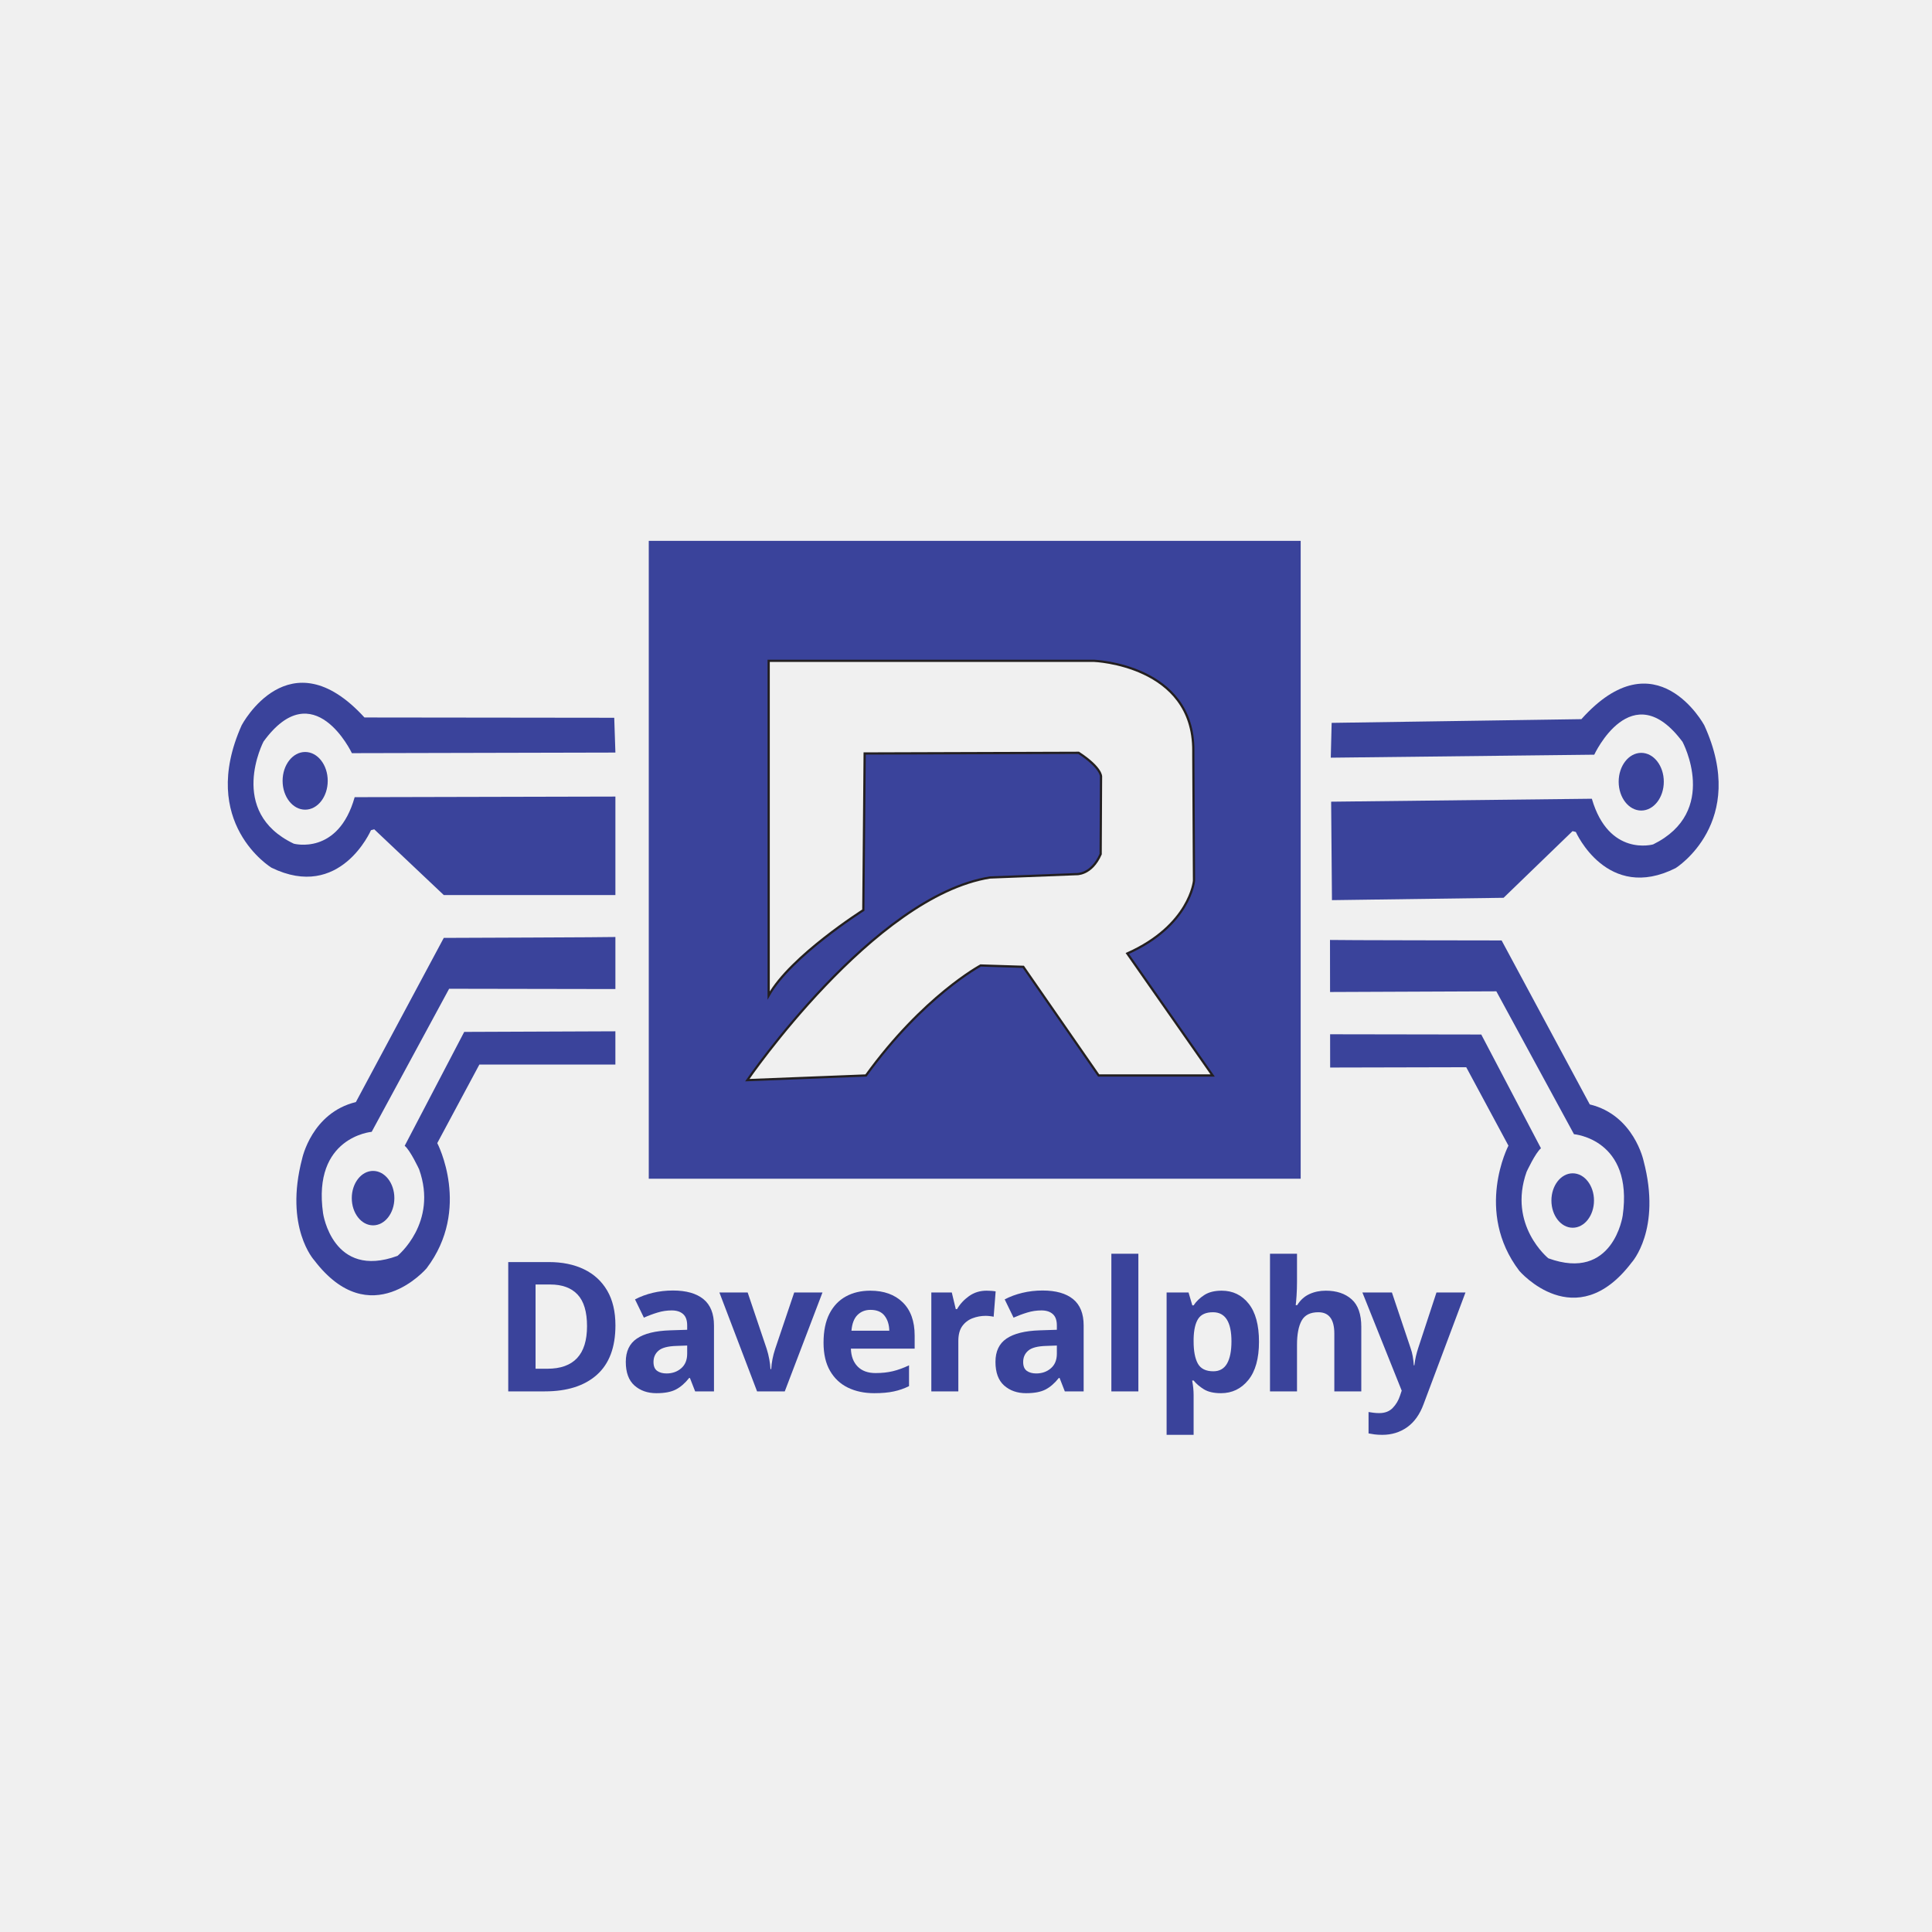
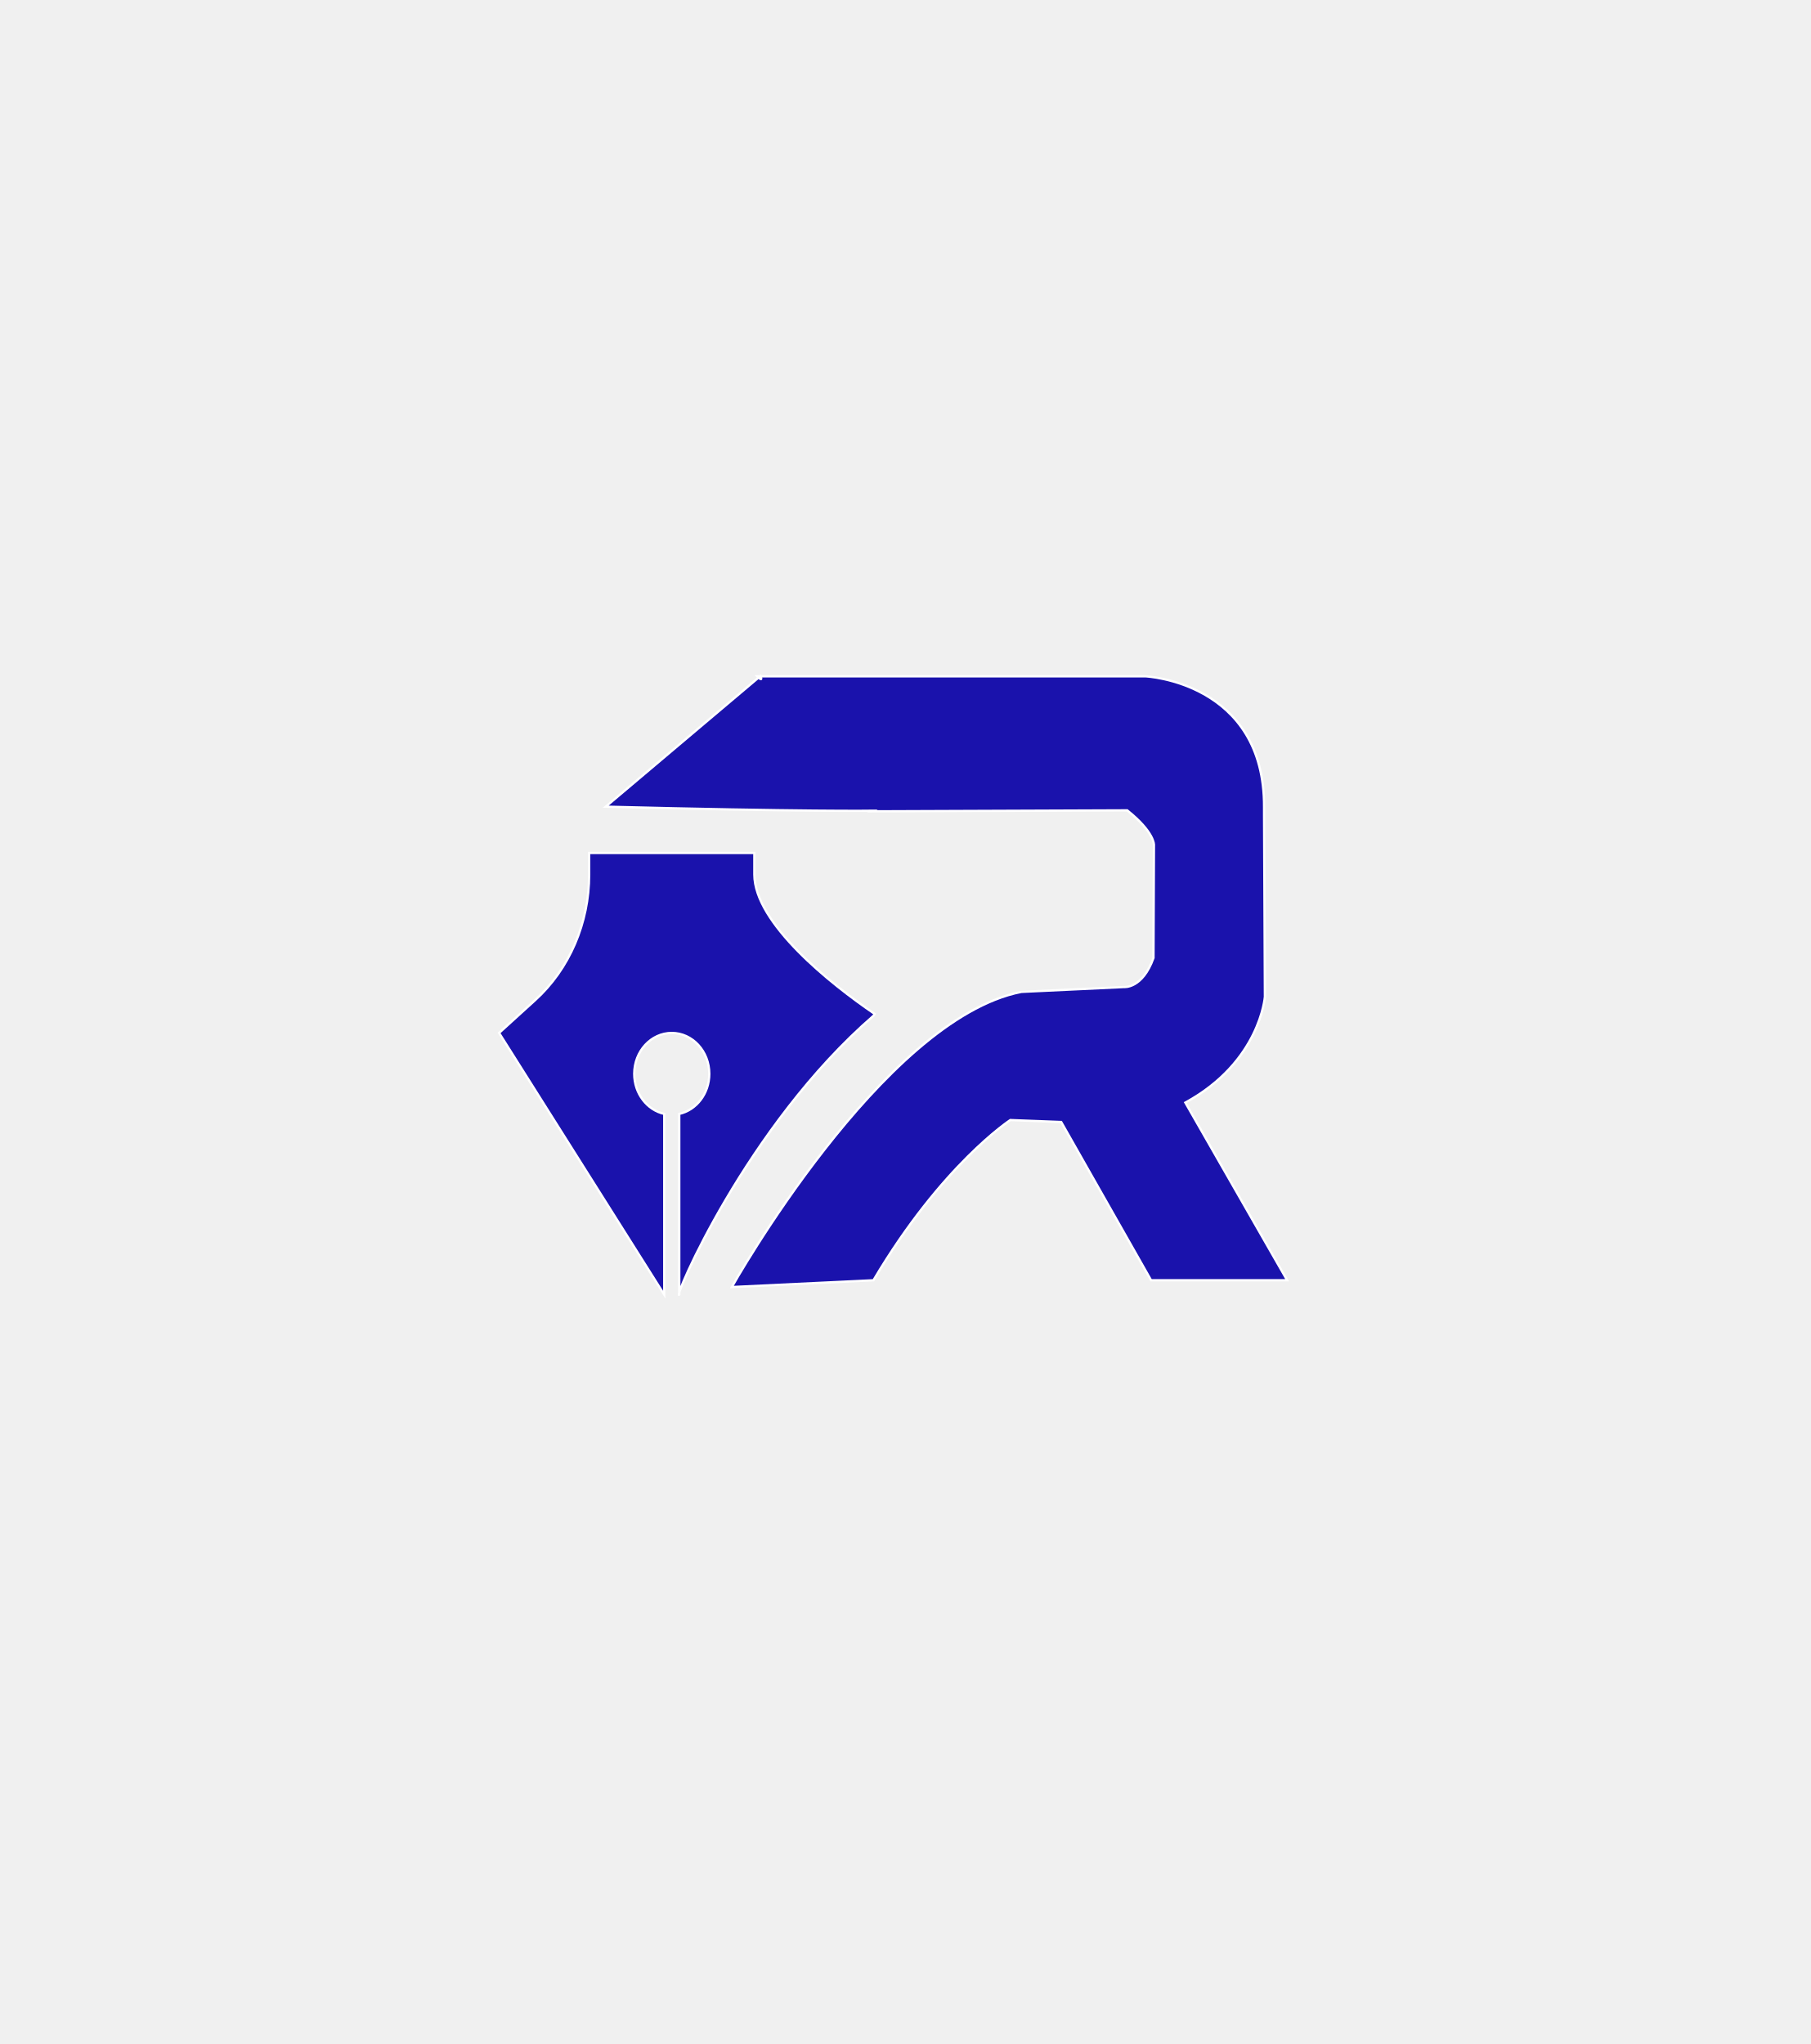
- <svg xmlns="http://www.w3.org/2000/svg" id="Layer_1" data-name="Layer 1" viewBox="0 0 864 864">
-   <defs>
-     <style>
-       .cls-1 {
-         letter-spacing: -.01em;
-       }
- 
-       .cls-2 {
-         letter-spacing: 0em;
-       }
- 
-       .cls-3 {
-         font-family: IBMPlexSans-Bold, 'IBM Plex Sans';
-         font-size: 81px;
-         font-weight: 700;
-       }
- 
-       .cls-3, .cls-4 {
-         fill: #3a439b;
-       }
- 
-       .cls-5 {
-         letter-spacing: 0em;
-       }
- 
-       .cls-6 {
-         fill: none;
-         stroke: #231f20;
-         stroke-miterlimit: 10;
-       }
- 
-       .cls-7 {
-         letter-spacing: 0em;
-       }
-     </style>
-   </defs>
-   <path class="cls-4" d="M290.13,241.88v285.26h291.54V241.88h-291.54ZM491.32,480.96l-33.69-48.59-19.08-.6s-25.64,13.71-51.28,49.19l-53.07,2.09s56.35-82.29,108.53-90.63l38.46-1.49s6.85.59,11.03-8.95l.17-34.69s.31-3.86-10.01-10.63l-95.7.3-.6,70.06s-32.5,20.58-42.33,38.17v-149.67h145.49s44.68,1.71,44.42,40.25c-.01,1.4,0,2.39,0,2.39l.3,55.75s-1.79,19.97-29.82,32.49l38.16,54.56h-50.98Z" />
-   <path class="cls-4" d="M275.21,476.08h-60.84l-18.82,35.12s15.39,29.4-4.78,56c0,0-25.06,29.4-50.23-3.59,0,0-13.52-14.63-5.41-45.49,0,0,4.26-20.48,24.02-25.27l39.31-73.42s76.75-.27,76.75-.4c0-.13,0,23.28,0,23.28l-74.36-.13-34.63,63.98s-26.62,2.26-21.74,36.45c0,0,4.26,29.66,33.28,19.02,0,0,18.2-14.76,9.67-38.71,0,0-3.95-8.51-6.45-10.51l26.62-50.94,67.6-.27v14.9Z" />
-   <ellipse class="cls-4" cx="166.84" cy="535.81" rx="9.52" ry="12.17" />
-   <path class="cls-4" d="M594.87,477.41l60.84-.14,18.87,35.07s-15.35,29.43,4.86,55.99c0,0,25.11,29.34,50.23-3.71,0,0,13.5-14.66,5.34-45.5,0,0-4.29-20.47-24.06-25.22l-39.42-73.33s-76.75-.09-76.75-.22.03,23.28.03,23.28l74.36-.31,34.72,63.9s26.63,2.2,21.79,36.4c0,0-4.22,29.67-33.25,19.1,0,0-18.22-14.72-9.73-38.68,0,0,3.94-8.52,6.43-10.52l-26.7-50.88-67.6-.11.02,14.9Z" />
-   <ellipse class="cls-4" cx="703.32" cy="536.88" rx="9.52" ry="12.17" />
-   <path class="cls-4" d="M275.21,356.24v44.03h-76.75l-31.1-29.4-1.46.4s-13.73,31.79-44.51,16.76c0,0-32.86-19.95-13.31-63.71,0,0,21.22-40.3,54.91-3.46l111.7.13.52,15.56-117.84.27s-17.06-36.05-39.52-5.19c0,0-16.43,31.39,13.53,45.67,0,0,19.85,5.41,27.23-20.8l116.59-.27Z" />
-   <ellipse class="cls-4" cx="136.47" cy="349.19" rx="10.09" ry="12.9" />
-   <path class="cls-4" d="M711.88,357.2c7.6,26.1,27.41,20.42,27.41,20.42,29.85-14.69,13.15-45.85,13.15-45.85-22.72-30.55-39.48,5.73-39.48,5.73l-117.83,1.34.39-15.57,111.69-1.66c33.39-37.3,54.94,2.71,54.94,2.71,19.92,43.49-12.78,63.89-12.78,63.89-30.66,15.45-44.65-16.15-44.65-16.15l-1.46-.38-30.85,29.82-76.75,1.05-.37-44.03,116.58-1.32Z" />
-   <ellipse class="cls-4" cx="733.97" cy="349.58" rx="10.09" ry="12.9" />
-   <path class="cls-6" d="M542.3,480.96h-50.98l-33.69-48.59-19.08-.6s-25.64,13.71-51.28,49.19l-53.07,2.09s56.35-82.29,108.53-90.63l38.46-1.49s6.85.59,11.03-8.95l.17-34.69s.31-3.86-10.01-10.63l-95.7.3-.6,70.06s-32.5,20.58-42.33,38.17v-149.67h145.49s44.68,1.71,44.42,40.25c-.01,1.4,0,2.39,0,2.39l.3,55.75s-1.79,19.97-29.82,32.49l38.16,54.56Z" />
-   <text class="cls-3" transform="translate(219.99 622.23)">
-     <tspan x="0" y="0">D</tspan>
-     <tspan class="cls-7" x="56.46" y="0">a</tspan>
-     <tspan class="cls-2" x="101.73" y="0">v</tspan>
-     <tspan class="cls-5" x="144.66" y="0">e</tspan>
-     <tspan class="cls-1" x="190.19" y="0">r</tspan>
-     <tspan x="221.78" y="0">alp</tspan>
-     <tspan class="cls-2" x="341.65" y="0">h</tspan>
-     <tspan x="389.28" y="0">y</tspan>
-   </text>
+ <svg xmlns="http://www.w3.org/2000/svg" version="1.2" viewBox="404 -100 798 901" width="798" height="901">
+   <style>
+ 		.s0 { fill: #1a12ac;stroke: #ffffff;stroke-miterlimit:100 } 
+ 	</style>
+   <g id="Layer 1">
+     <path class="s0" d="m739.2 198c1.3 3.01-1.39 0.13-1.39 0.13h171.14c0 0 52.55 2.46 52.25 57.78 0 2.01 0 3.43 0 3.43l0.36 80.03c0 0-2.11 28.68-35.07 46.66l44.88 78.31h-59.97l-39.62-69.76-22.45-0.86c0 0-30.15 19.68-60.32 70.62l-62.42 2.99c0 0 66.28-118.13 127.65-130.1l45.24-2.14c0 0 8.07 0.87 12.98-12.83l0.2-49.81c0 0 0.36-5.55-11.78-15.25l-112.57 0.43 0.48-0.25c0 0-30.21 0.44-117.79-1.8z" />
+     <g>
+       <g>
+ 			</g>
+       <g>
+         <g id="Folder 1">
+           <path class="s0" d="m789.54 346.93c-19.52-13.28-53.03-40.04-53.03-61.44v-9.49h-72.81v9.49c0 21.4-8.72 41.7-23.81 55.39l-15.89 14.44 72.8 115.37v-79.68c-7.55-1.67-13.24-8.94-13.24-17.67 0-9.96 7.41-18.02 16.55-18.02 9.14 0 16.55 8.06 16.55 18.02 0 8.72-5.69 16-13.24 17.67v79.68c-3.1 3.09 29.45-74.28 85.73-123.04z" />
+         </g>
+         <g id="Folder 2">
+ 				</g>
+         <g id="Folder 3">
+ 				</g>
+         <g id="Folder 4">
+ 				</g>
+       </g>
+     </g>
+   </g>
</svg>
